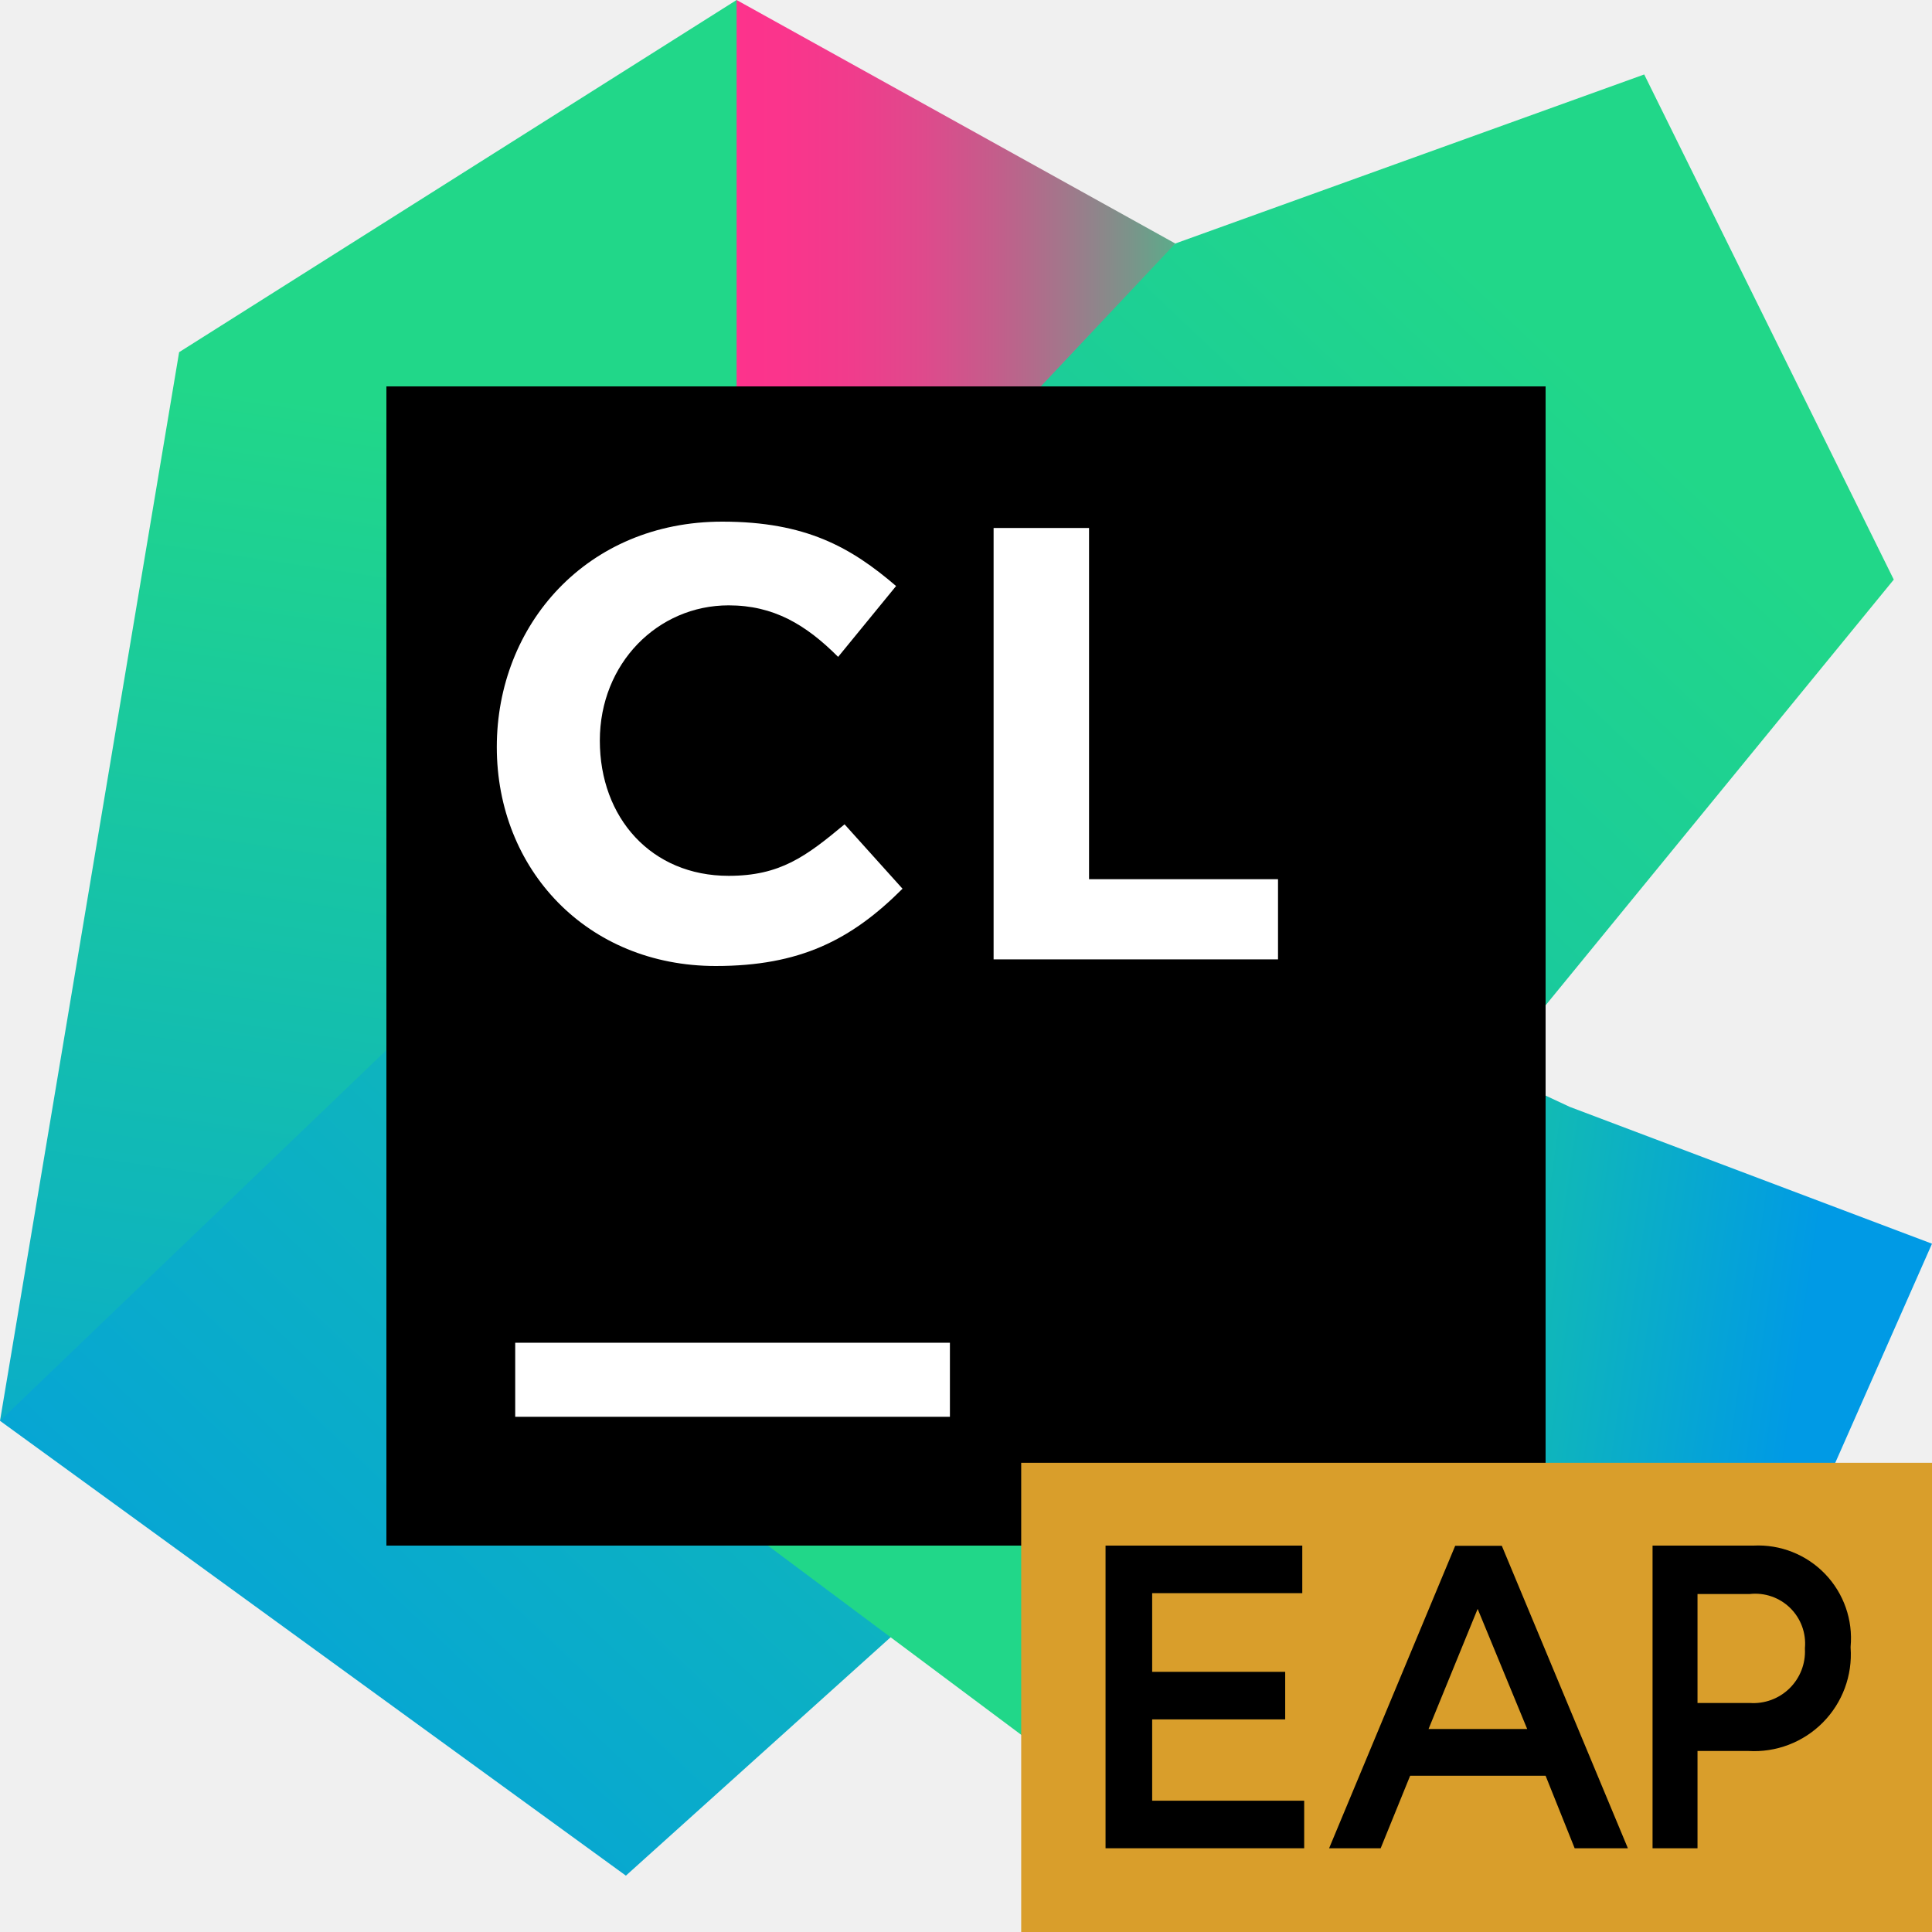
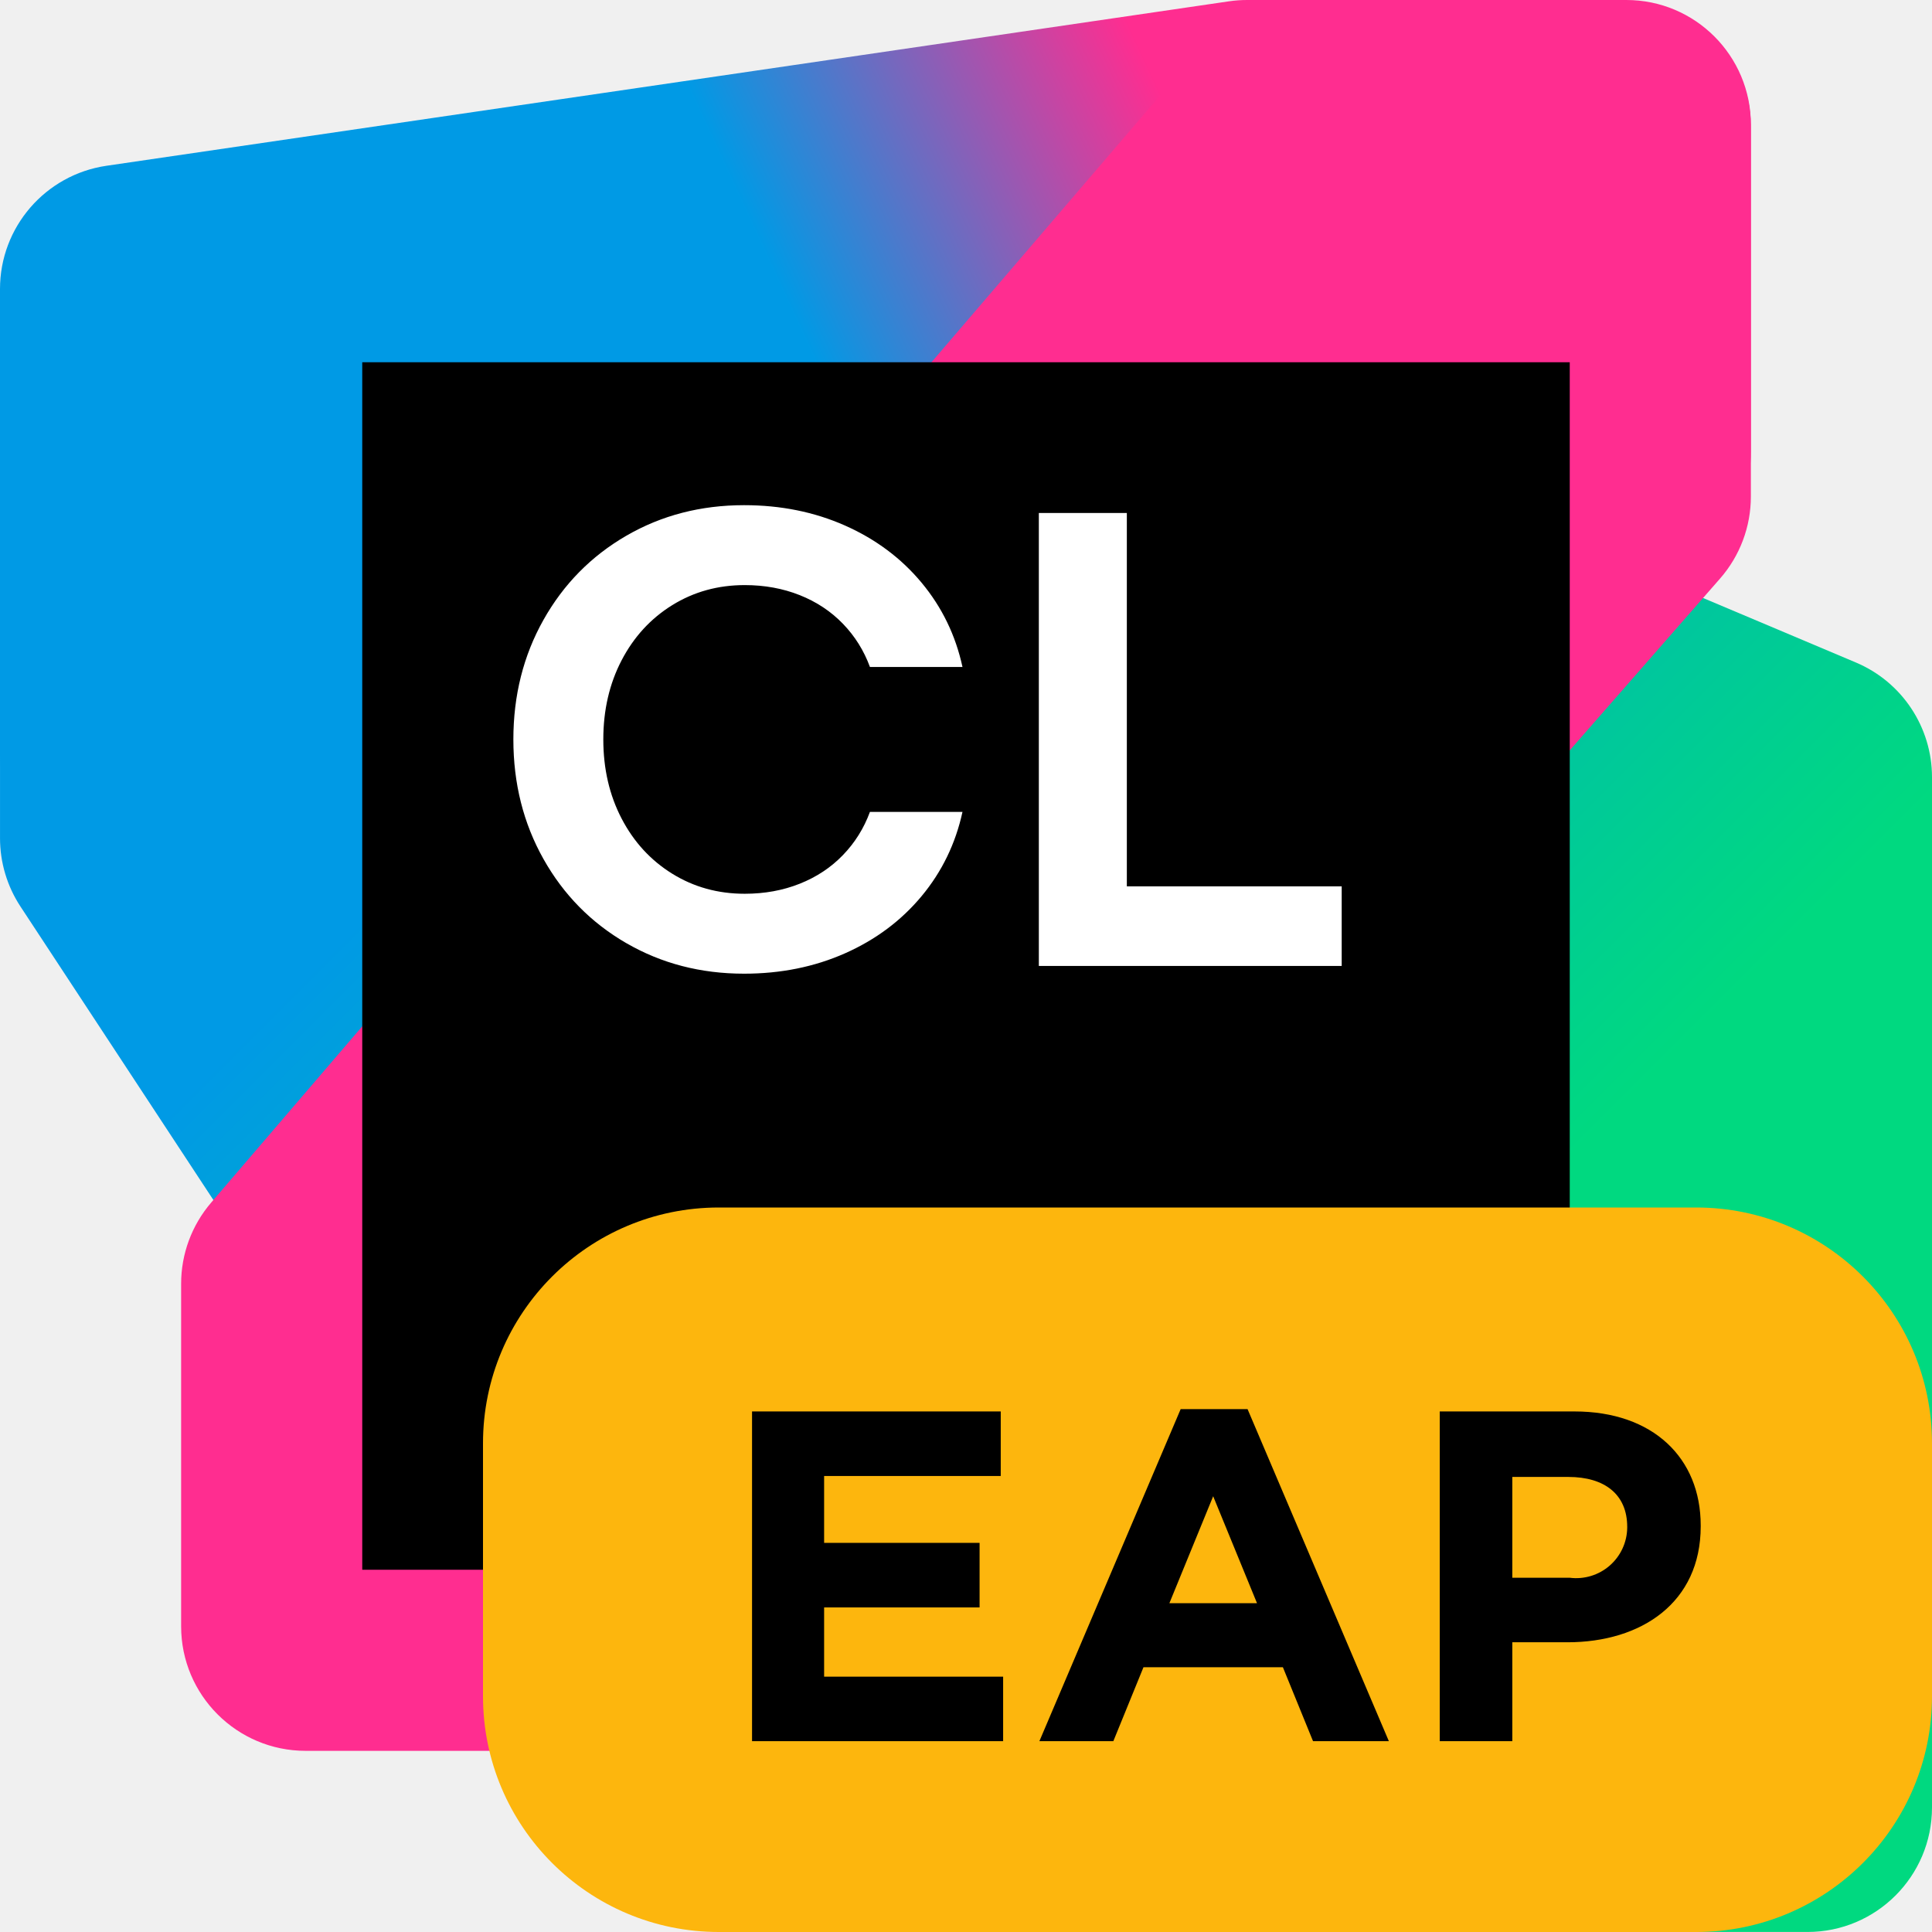
- <svg xmlns="http://www.w3.org/2000/svg" width="70" height="70" fill="none" viewBox="0 0 70 70">
+ <svg xmlns="http://www.w3.org/2000/svg" width="128" height="128" fill="none" viewBox="0 0 128 128">
  <defs>
-     <linearGradient id="a" x1="25.161" x2="45.217" y1="13.686" y2="13.686" gradientUnits="userSpaceOnUse">
-       <stop offset="0" stop-color="#FF318C" />
-       <stop offset="0.149" stop-color="#FB348C" />
-       <stop offset="0.285" stop-color="#F03C8C" />
-       <stop offset="0.416" stop-color="#DE4A8C" />
-       <stop offset="0.543" stop-color="#C45D8B" />
-       <stop offset="0.669" stop-color="#A2778B" />
-       <stop offset="0.793" stop-color="#79958A" />
-       <stop offset="0.913" stop-color="#49B98A" />
-       <stop offset="1" stop-color="#21D789" />
+     <linearGradient id="a" gradientUnits="userSpaceOnUse" x1="8.135" x2="125.327" y1="8.646" y2="125.839">
+       <stop offset=".29" stop-color="#009ae5" />
+       <stop offset=".7" stop-color="#00d980" />
    </linearGradient>
-     <linearGradient id="b" x1="17.131" x2="6.836" y1="8.883" y2="77.965" gradientUnits="userSpaceOnUse">
-       <stop offset="0.091" stop-color="#21D789" />
-       <stop offset="0.903" stop-color="#009AE5" />
-     </linearGradient>
-     <linearGradient id="c" x1="63.836" x2="-6.583" y1="6.492" y2="80.865" gradientUnits="userSpaceOnUse">
-       <stop offset="0.091" stop-color="#21D789" />
-       <stop offset="0.903" stop-color="#009AE5" />
-     </linearGradient>
-     <linearGradient id="d" x1="42.791" x2="66.875" y1="51.126" y2="54.551" gradientUnits="userSpaceOnUse">
-       <stop offset="0.091" stop-color="#21D789" />
-       <stop offset="0.903" stop-color="#009AE5" />
+     <linearGradient id="b" gradientUnits="userSpaceOnUse" x1="112.659" x2="5.749" y1="-.781" y2="48.786">
+       <stop offset=".3" stop-color="#ff2d90" />
+       <stop offset=".54" stop-color="#009ae5" />
    </linearGradient>
  </defs>
-   <path fill="url(#a)" d="M20 41.5L26.688 0L42.583 8.823L20 41.5Z" />
-   <path fill="url(#b)" d="M26.688 39V0L6.49 12.76L0 51.479L26.688 39Z" />
-   <path fill="url(#c)" d="M68.615 21L59.573 2.698L42.583 8.823L25.156 27.344L0 51.479L22.677 67.958L51.26 42.219L68.615 21Z" />
-   <path fill="url(#d)" d="M56.875 40.104L45.937 35L26.797 55.234L41.489 66.208L58.989 70L70 45.062L56.875 40.104Z" />
-   <g>
-     <path fill="#000000" d="M56 14H14V56H56V14Z" />
-     <path fill="#FFFFFF" d="M34.417 48.65H18.667V51.333H34.417V48.65Z" />
-     <g>
-       <path fill="#FFFFFF" d="M36 19.13H39.458V31.855H46.305V34.76H36V19.13Z" />
-       <path fill="#FFFFFF" d="M18 27.067C18 22.633 21.267 18.9 26.167 18.9C29.2 18.9 30.833 19.833 32.467 21.233L30.367 23.8C29.2 22.633 28.033 21.933 26.4 21.933C23.833 21.933 21.733 24.033 21.733 26.833C21.733 29.633 23.6 31.733 26.4 31.733C28.267 31.733 29.2 31.033 30.6 29.867L32.7 32.2C30.833 34.067 28.967 35 25.933 35C21.267 35 18 31.5 18 27.067Z" />
-     </g>
-   </g>
-   <g>
-     <rect x="37" y="53" width="33" height="17" fill="#d99e2b" />
-     <path fill="#000000" d="M40.056,66.966h7.197V65.243H41.745V62.297h4.82V60.574H41.745V57.723h5.439V56H40.056Z" />
-     <path fill="#000000" d="M48.156,66.966h1.868l1.068-2.627h4.908l1.053,2.627h1.928l-4.567-10.958h-1.69Zm3.603-4.321,1.779-4.352L55.333,62.645Z" />
-     <path fill="#000000" d="M59.875,66.966h1.629V63.441h1.84a3.503,3.503,0,0,0,3.707-3.744v-.031a3.362,3.362,0,0,0-3.522-3.666H59.875Zm1.629-5.264V57.754h1.893a1.807,1.807,0,0,1,1.999,1.958V59.744a1.869,1.869,0,0,1-1.999,1.958Z" />
-   </g>
+   <path d="m128 119.748v-68.255c0-3.316-1.986-6.31-5.041-7.6l-74.843-31.595c-1.036-.438-2.151-.659-3.276-.649l-36.657.3c-4.53.036-8.182 3.719-8.182 8.249v35.331c0 1.611.471 3.186 1.356 4.532l42.217 64.219c1.525 2.321 4.116 3.718 6.894 3.718h69.282c4.556 0 8.25-3.694 8.25-8.25z" fill="url(#a)" />
+   <path d="m116 29.975v-21.725c0-4.556-3.694-8.25-8.25-8.25h-25.131c-.4 0-.8.029-1.196.087l-74.369 10.896c-4.051.594-7.054 4.069-7.054 8.162v30.795c0 4.558 3.695 8.251 8.252 8.25l37.009-.009c.851 0 1.698-.133 2.507-.391l62.491-19.957c3.419-1.093 5.74-4.27 5.74-7.859z" fill="url(#b)" />
+   <path d="m116 32.898v-24.517c0-4.607-3.774-8.322-8.381-8.249l-21.61-.124c-2.362.037-5.071 1.562-6.609 3.356l-65.414 76.316c-1.281 1.495-1.986 3.4-1.986 5.369v22.699c0 4.556 3.694 8.25 8.25 8.25h22.006c2.379 0 4.643-1.028 6.209-2.818l65.494-74.85c1.316-1.504 2.041-3.434 2.041-5.433z" fill="#ff2d90" />
+   <path d="m104 24h-80v80h80z" fill="#000" />
+   <path d="m66 88h-32v6h32z" fill="#fff" />
+   <path d="m41.493 62.485c-2.33-1.35-4.159-3.209-5.487-5.574-1.329-2.365-1.994-5.005-1.994-7.921 0-2.916.665-5.556 1.994-7.921 1.329-2.365 3.159-4.224 5.487-5.574 2.329-1.35 4.931-2.026 7.804-2.026 2.43 0 4.659.45 6.689 1.35 2.029.9 3.72 2.161 5.07 3.784s2.254 3.484 2.711 5.585h-6.131c-.4-1.086-.996-2.04-1.79-2.862-.794-.821-1.748-1.454-2.862-1.897-1.115-.443-2.33-.665-3.644-.665-1.772 0-3.373.443-4.803 1.329-1.429.886-2.547 2.105-3.355 3.655-.807 1.551-1.211 3.297-1.211 5.241 0 1.944.404 3.691 1.211 5.241.807 1.551 1.926 2.769 3.355 3.655 1.429.886 3.03 1.329 4.803 1.329 1.315 0 2.53-.221 3.644-.665 1.115-.443 2.069-1.075 2.862-1.897.794-.821 1.39-1.776 1.79-2.862h6.131c-.458 2.101-1.361 3.962-2.711 5.585s-3.041 2.884-5.07 3.784c-2.03.9-4.259 1.35-6.689 1.35-2.873 0-5.474-.675-7.804-2.026z" fill="#fff" />
+   <path d="m74.656 33.984v24.739h14.235v5.274h-20.065v-30.012h5.831z" fill="#fff" />
+   <path fill="#FDB60D" d="M112.377 128H47.623A15.622 15.622 0 0 1 32 112.377V95.623A15.623 15.623 0 0 1 47.623 80h64.754A15.622 15.622 0 0 1 128 95.623v16.754A15.62 15.62 0 0 1 112.377 128Z" />
+   <path fill="#000" d="M49.825 93.512h16.477v4.277H54.6v4.431h10.3v4.275H54.6v4.588h11.86v4.275H49.825V93.512Zm28.398-.154h4.431l9.362 22h-5.024l-1.997-4.899h-9.237l-1.997 4.899h-4.899l9.36-22Zm5.057 12.857-2.904-7.085-2.901 7.085h5.805Zm12.107-12.703h8.926c5.211 0 8.363 3.09 8.363 7.552v.063c0 5.055-3.932 7.678-8.83 7.678h-3.652v6.553h-4.807V93.512ZM104 104.53a3.382 3.382 0 0 0 3.807-3.308v-.063c0-2.152-1.497-3.308-3.901-3.308h-3.712v6.679H104Z" />
</svg>
